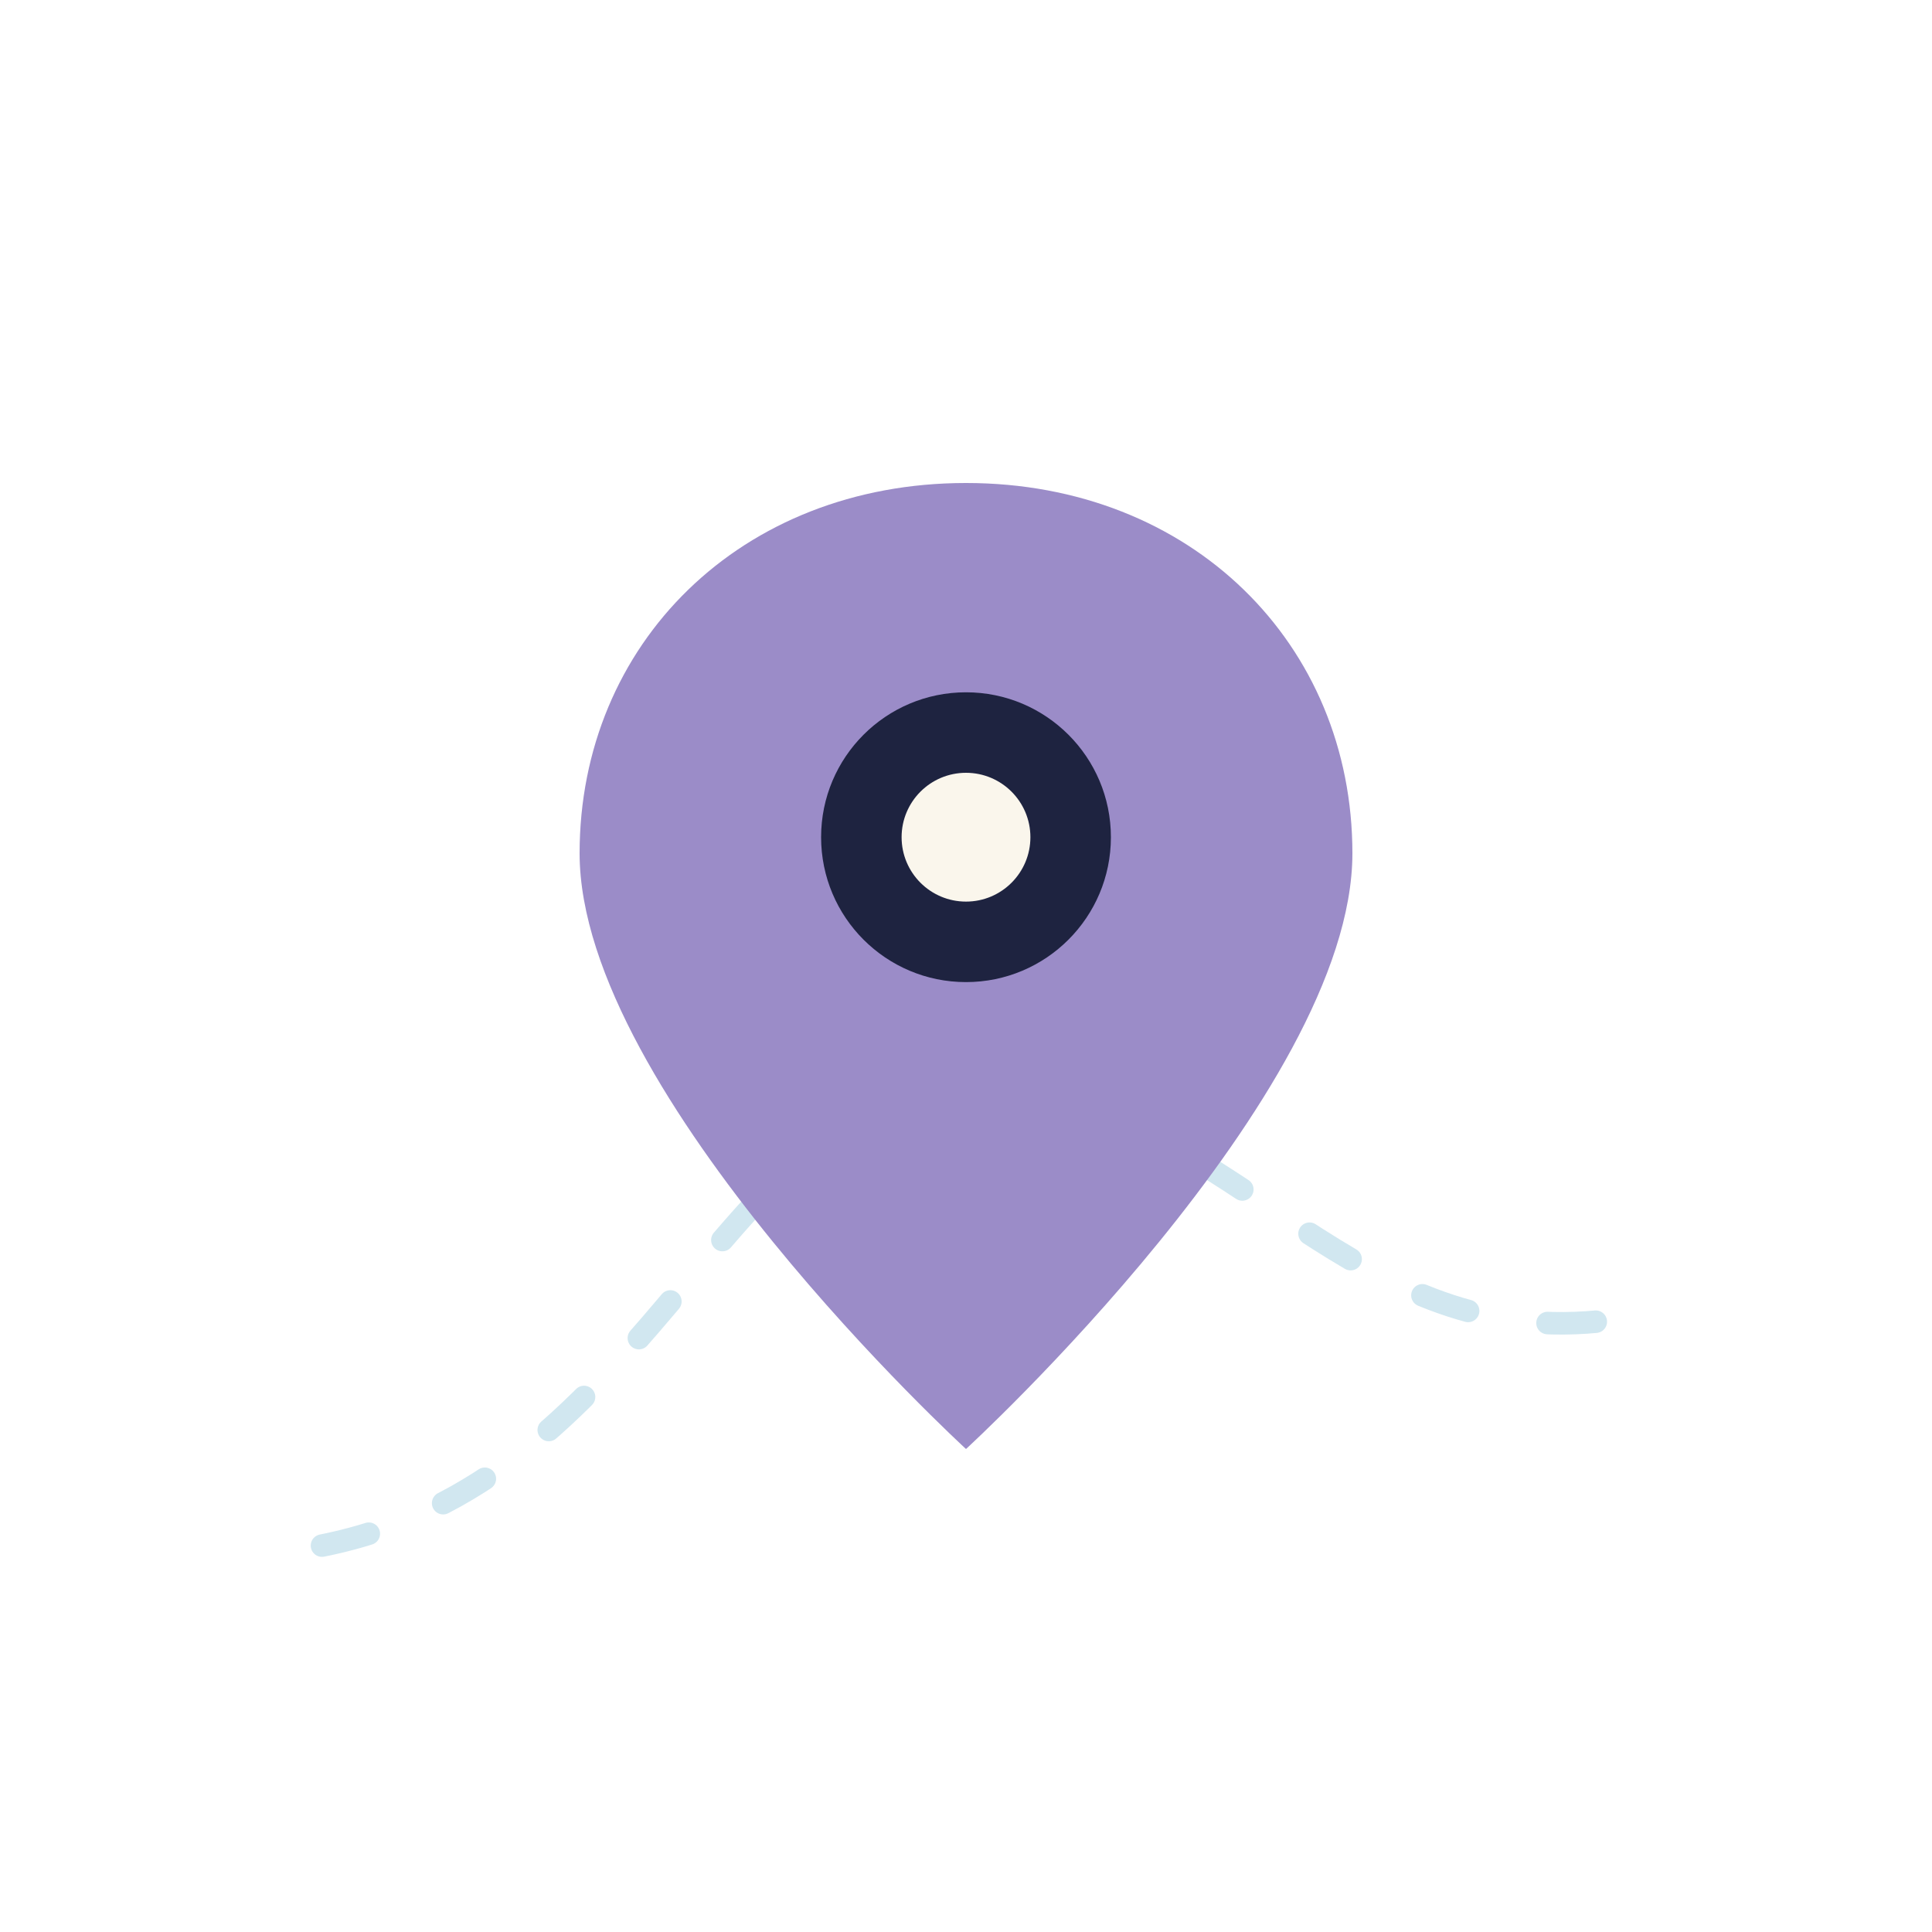
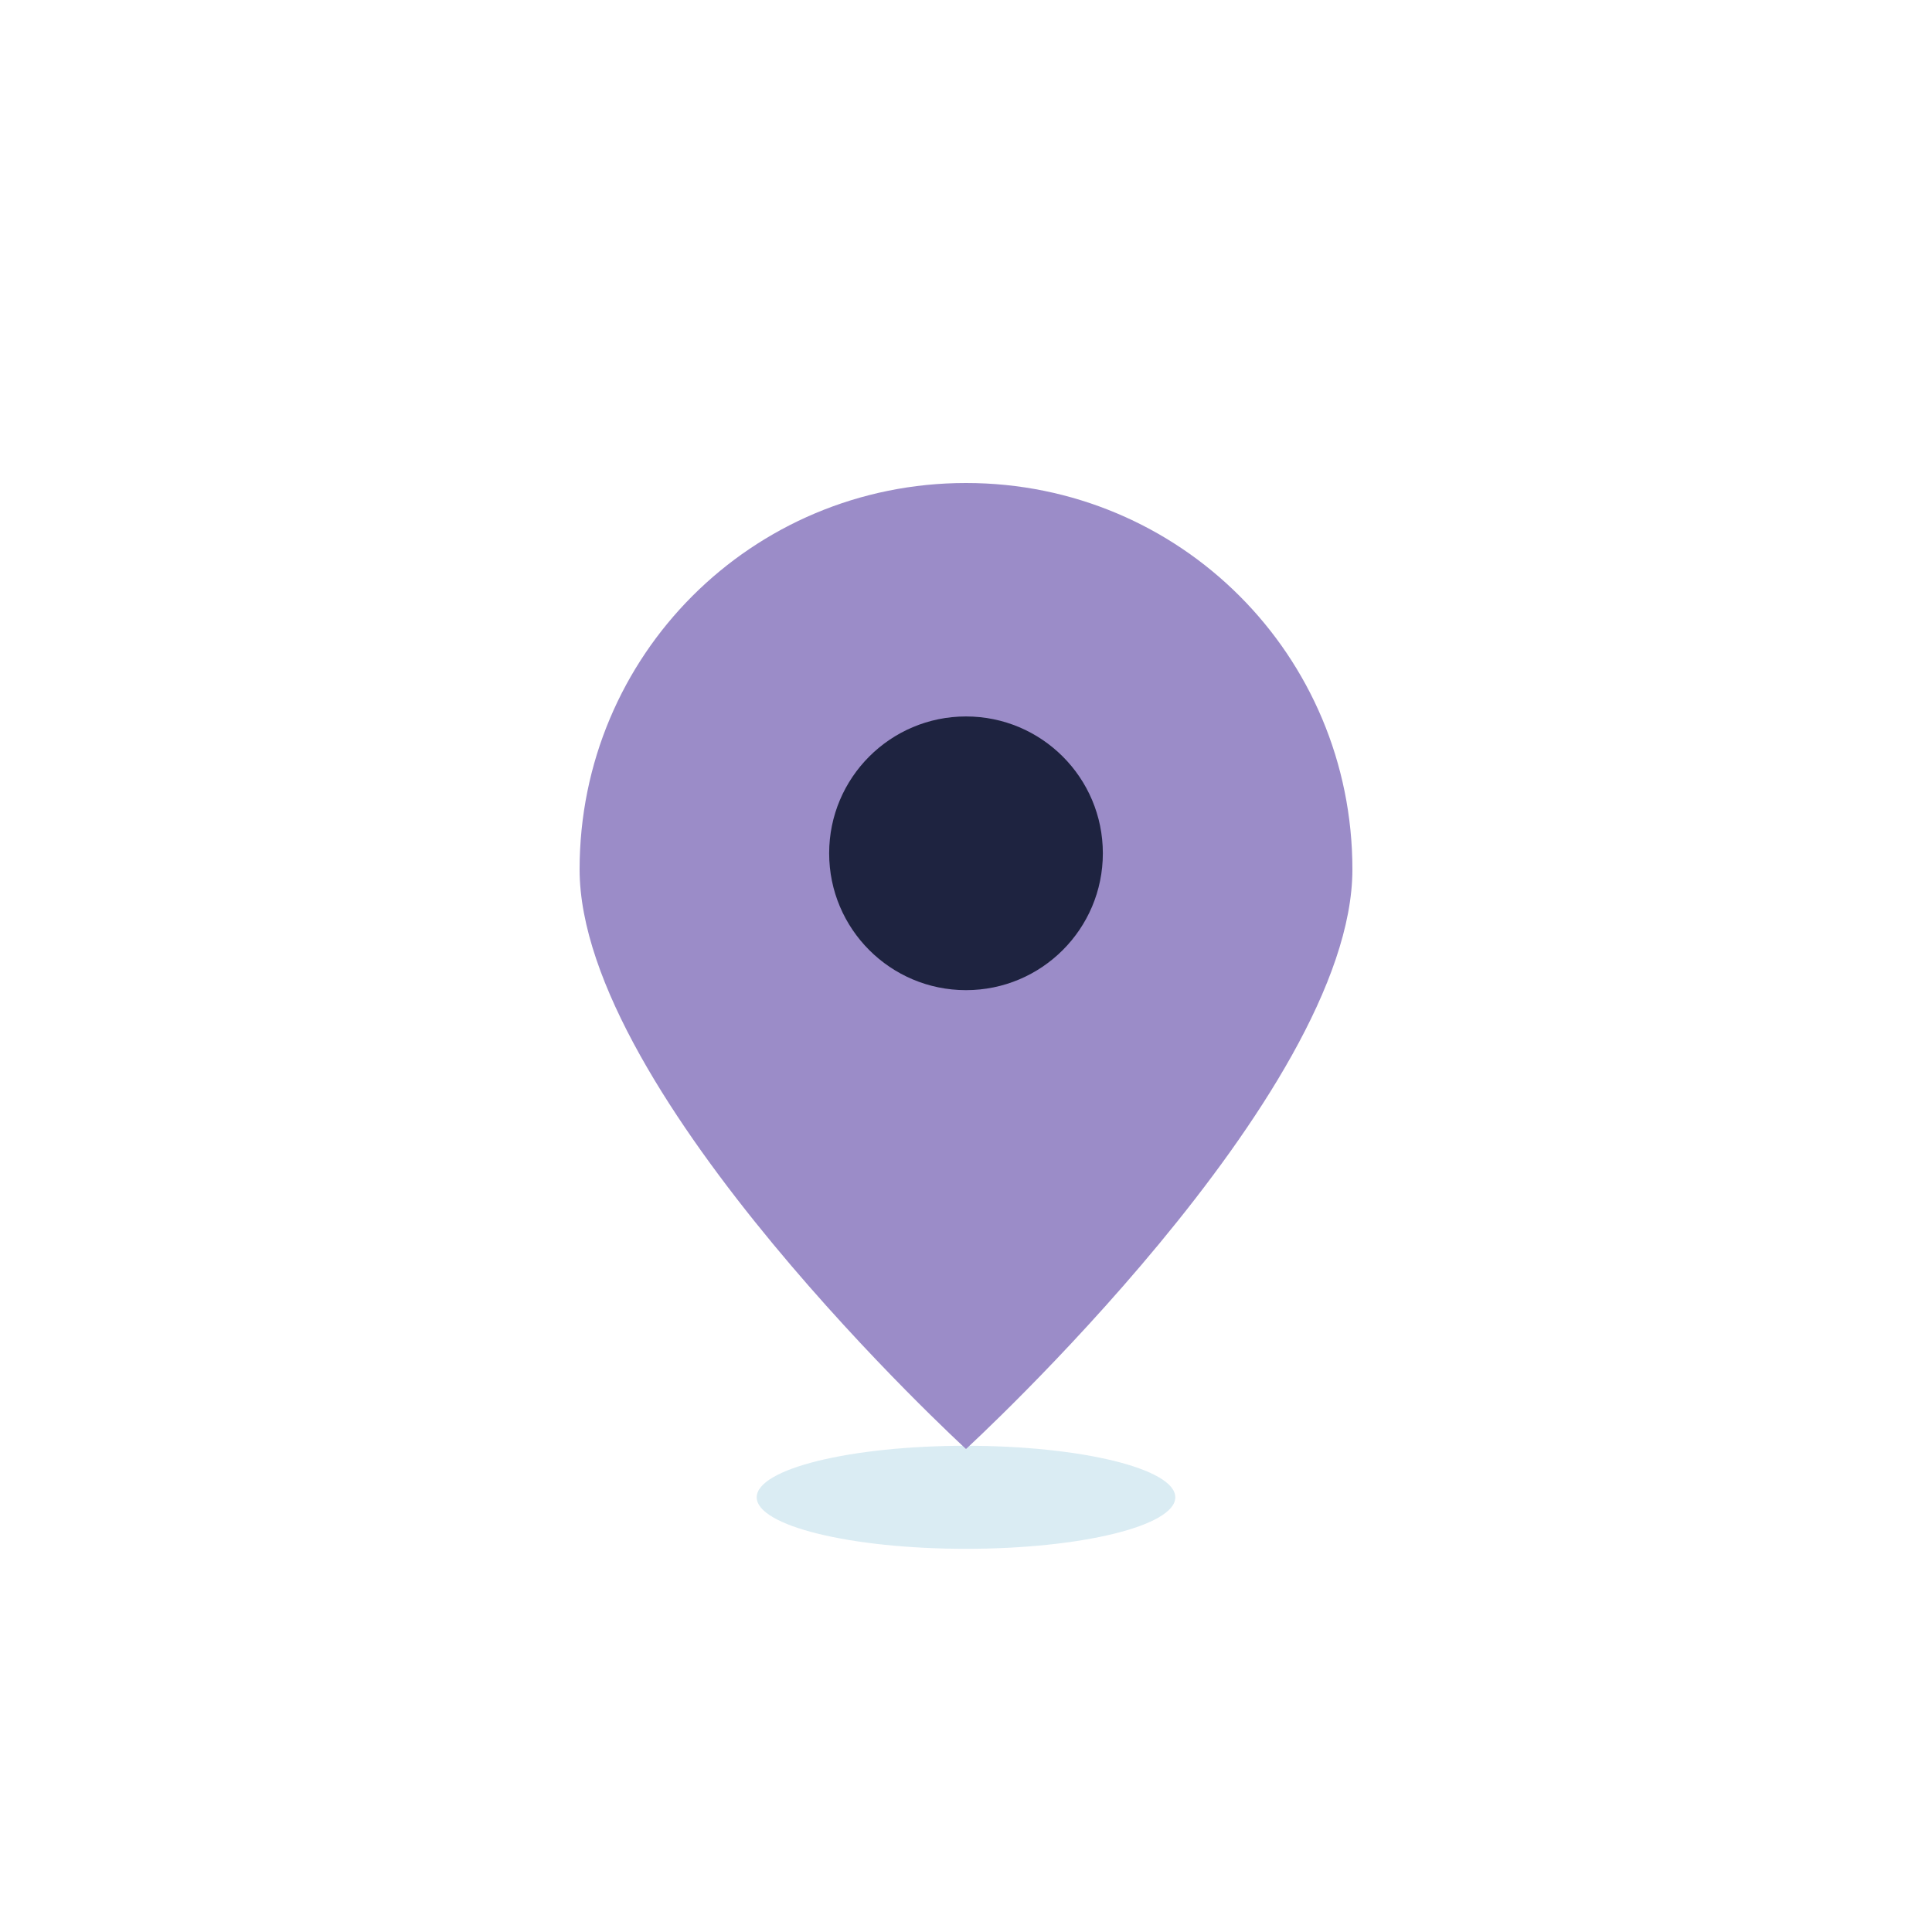
<svg xmlns="http://www.w3.org/2000/svg" viewBox="0 0 120 120" fill="none">
-   <path d="M20 96 C40 92 44 70 60 66" stroke="#7BBAD4" stroke-width="1.4" opacity="0.35" stroke-dasharray="3 5" stroke-linecap="round" />
-   <path d="M60 66 C78 70 84 84 100 82" stroke="#7BBAD4" stroke-width="1.4" opacity="0.35" stroke-dasharray="3 5" stroke-linecap="round" />
-   <path d="M60 30 C46 30 36 40 36 53 C36 68 60 90 60 90 C60 90 84 68 84 53 C84 40 74 30 60 30 Z" fill="#9B8CC8" />
-   <circle cx="60" cy="52" r="9" fill="#1E2340" />
-   <circle cx="60" cy="52" r="4" fill="#FAF6EC" />
+   <ellipse cx="60" cy="93" rx="13" ry="3.2" fill="#7BBAD4" opacity="0.28" />
+   <path d="M60 30 C46.7 30 36 40.7 36 54 C36 68 60 90 60 90 C60 90 84 68 84 54 C84 40.7 73.3 30 60 30 Z" fill="#9B8CC8" />
+   <circle cx="60" cy="53" r="8.5" fill="#1E2340" />
</svg>
